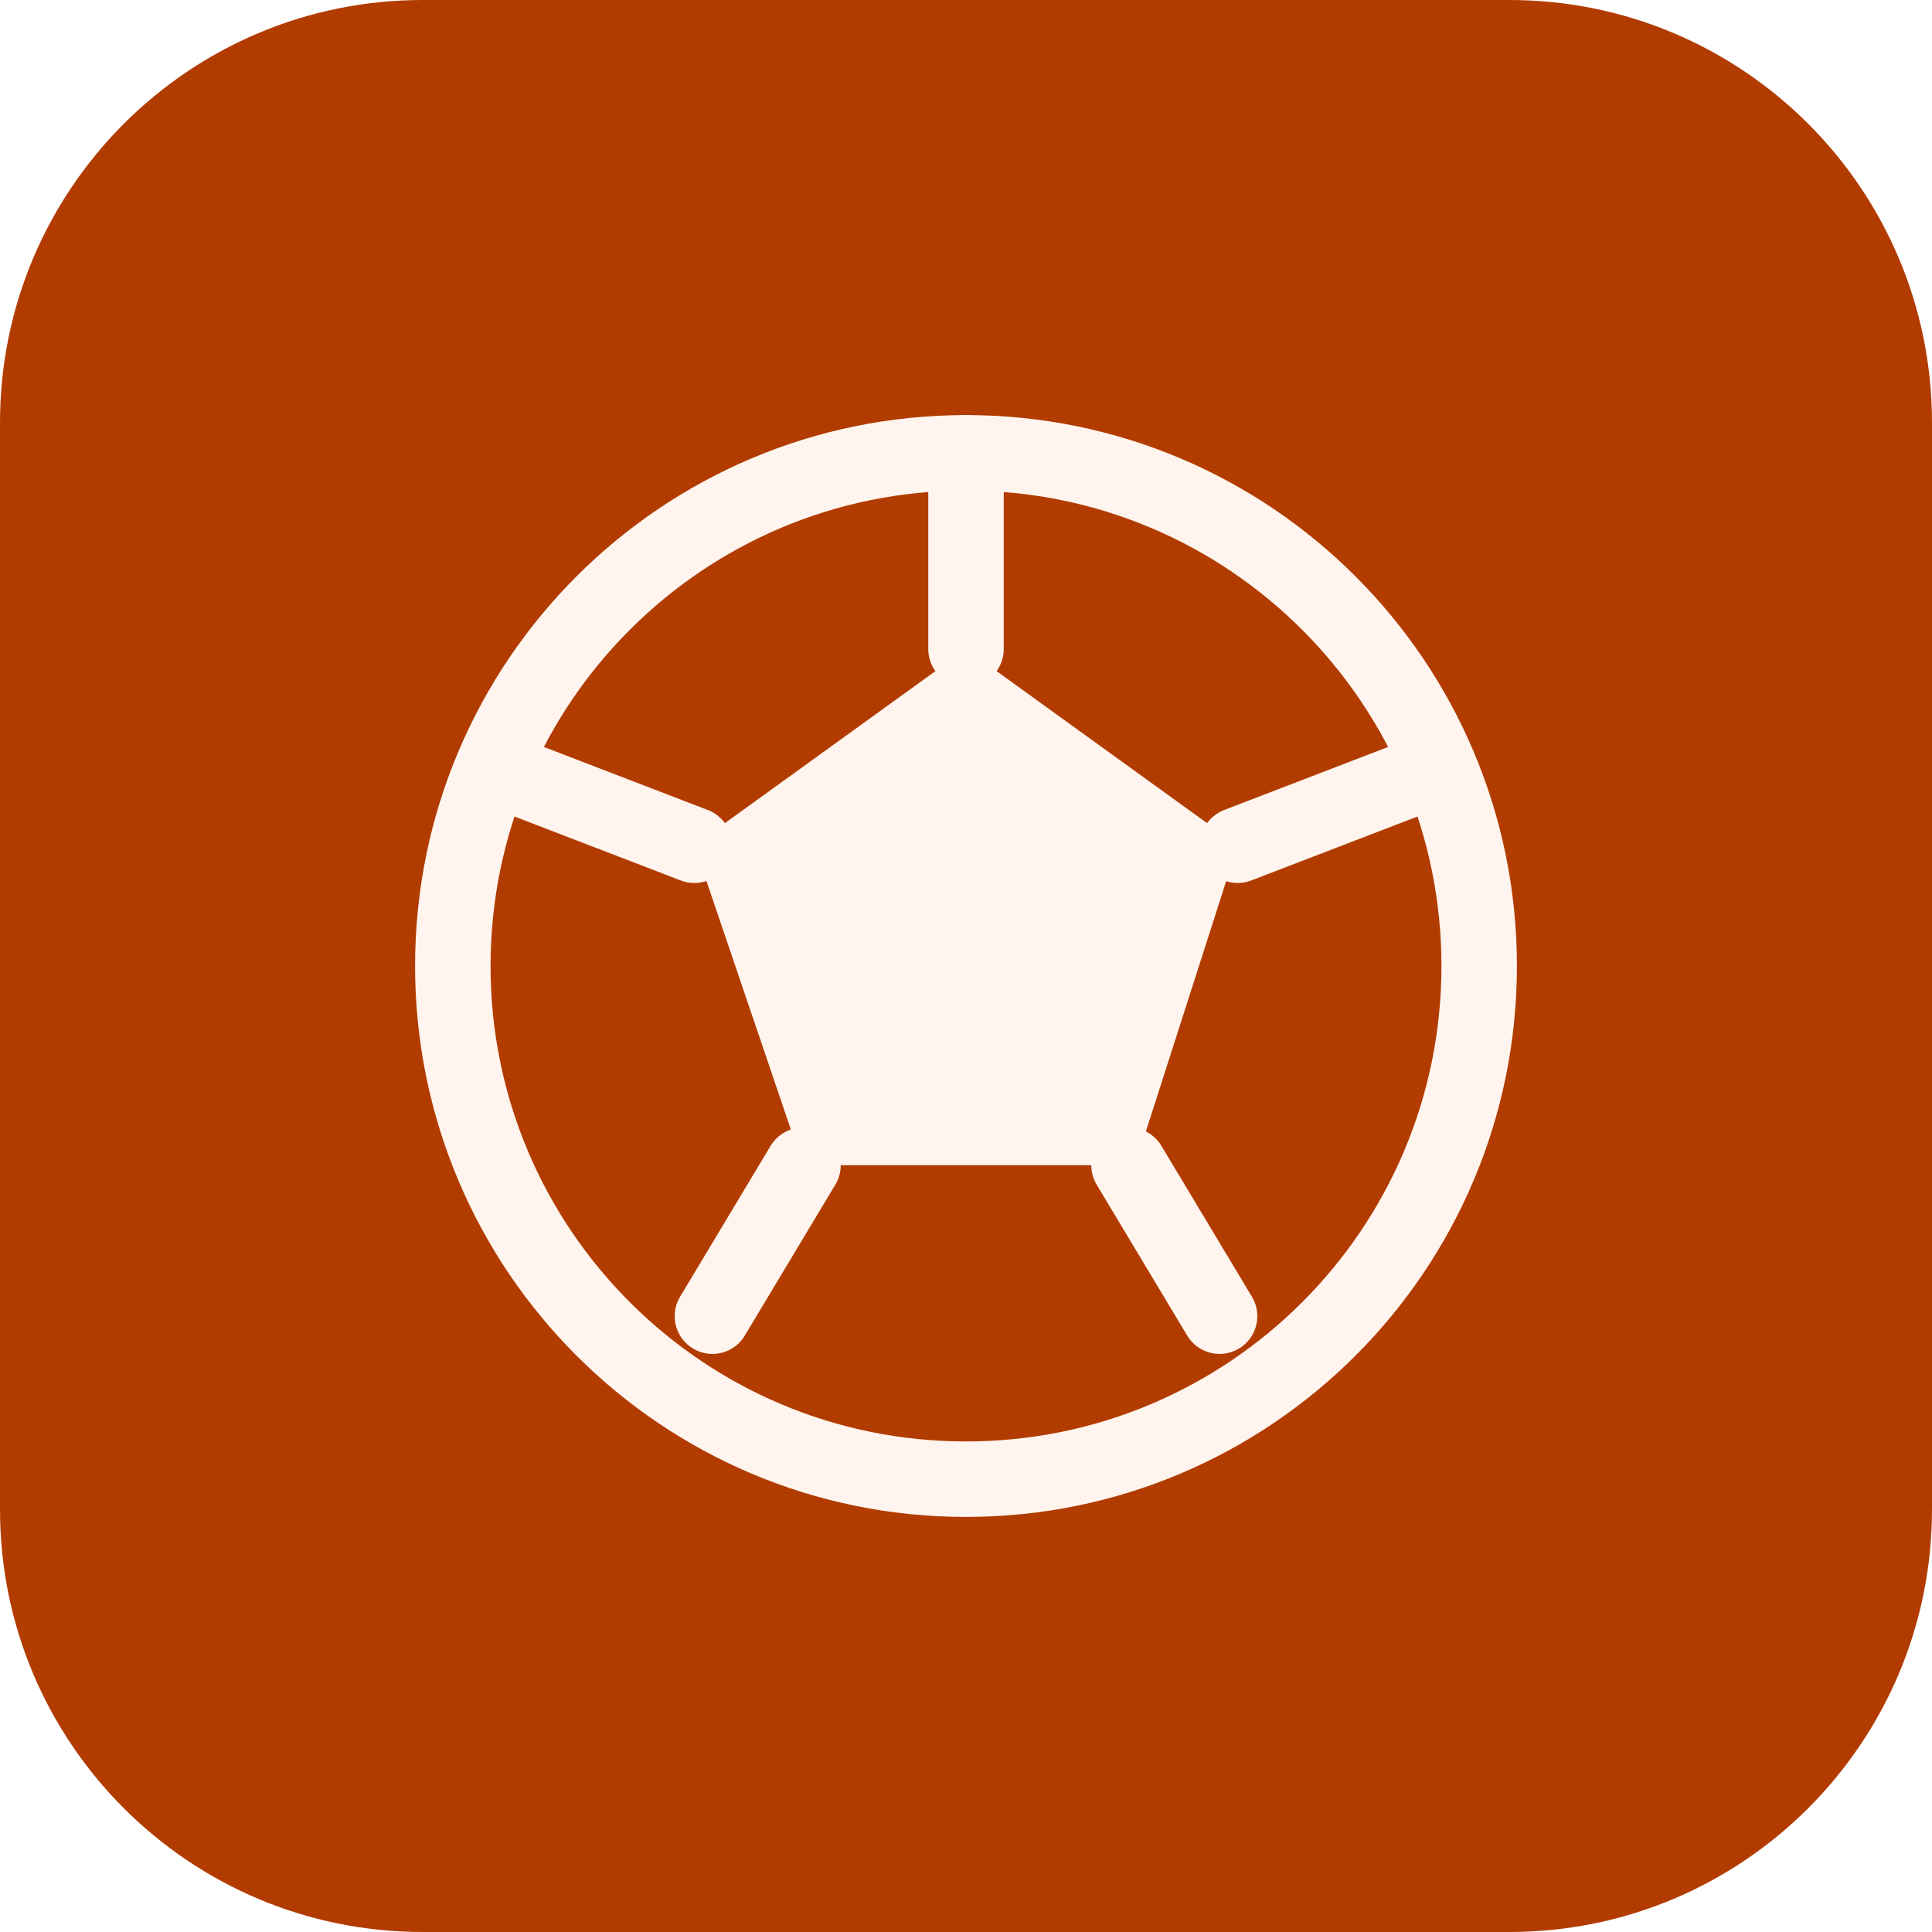
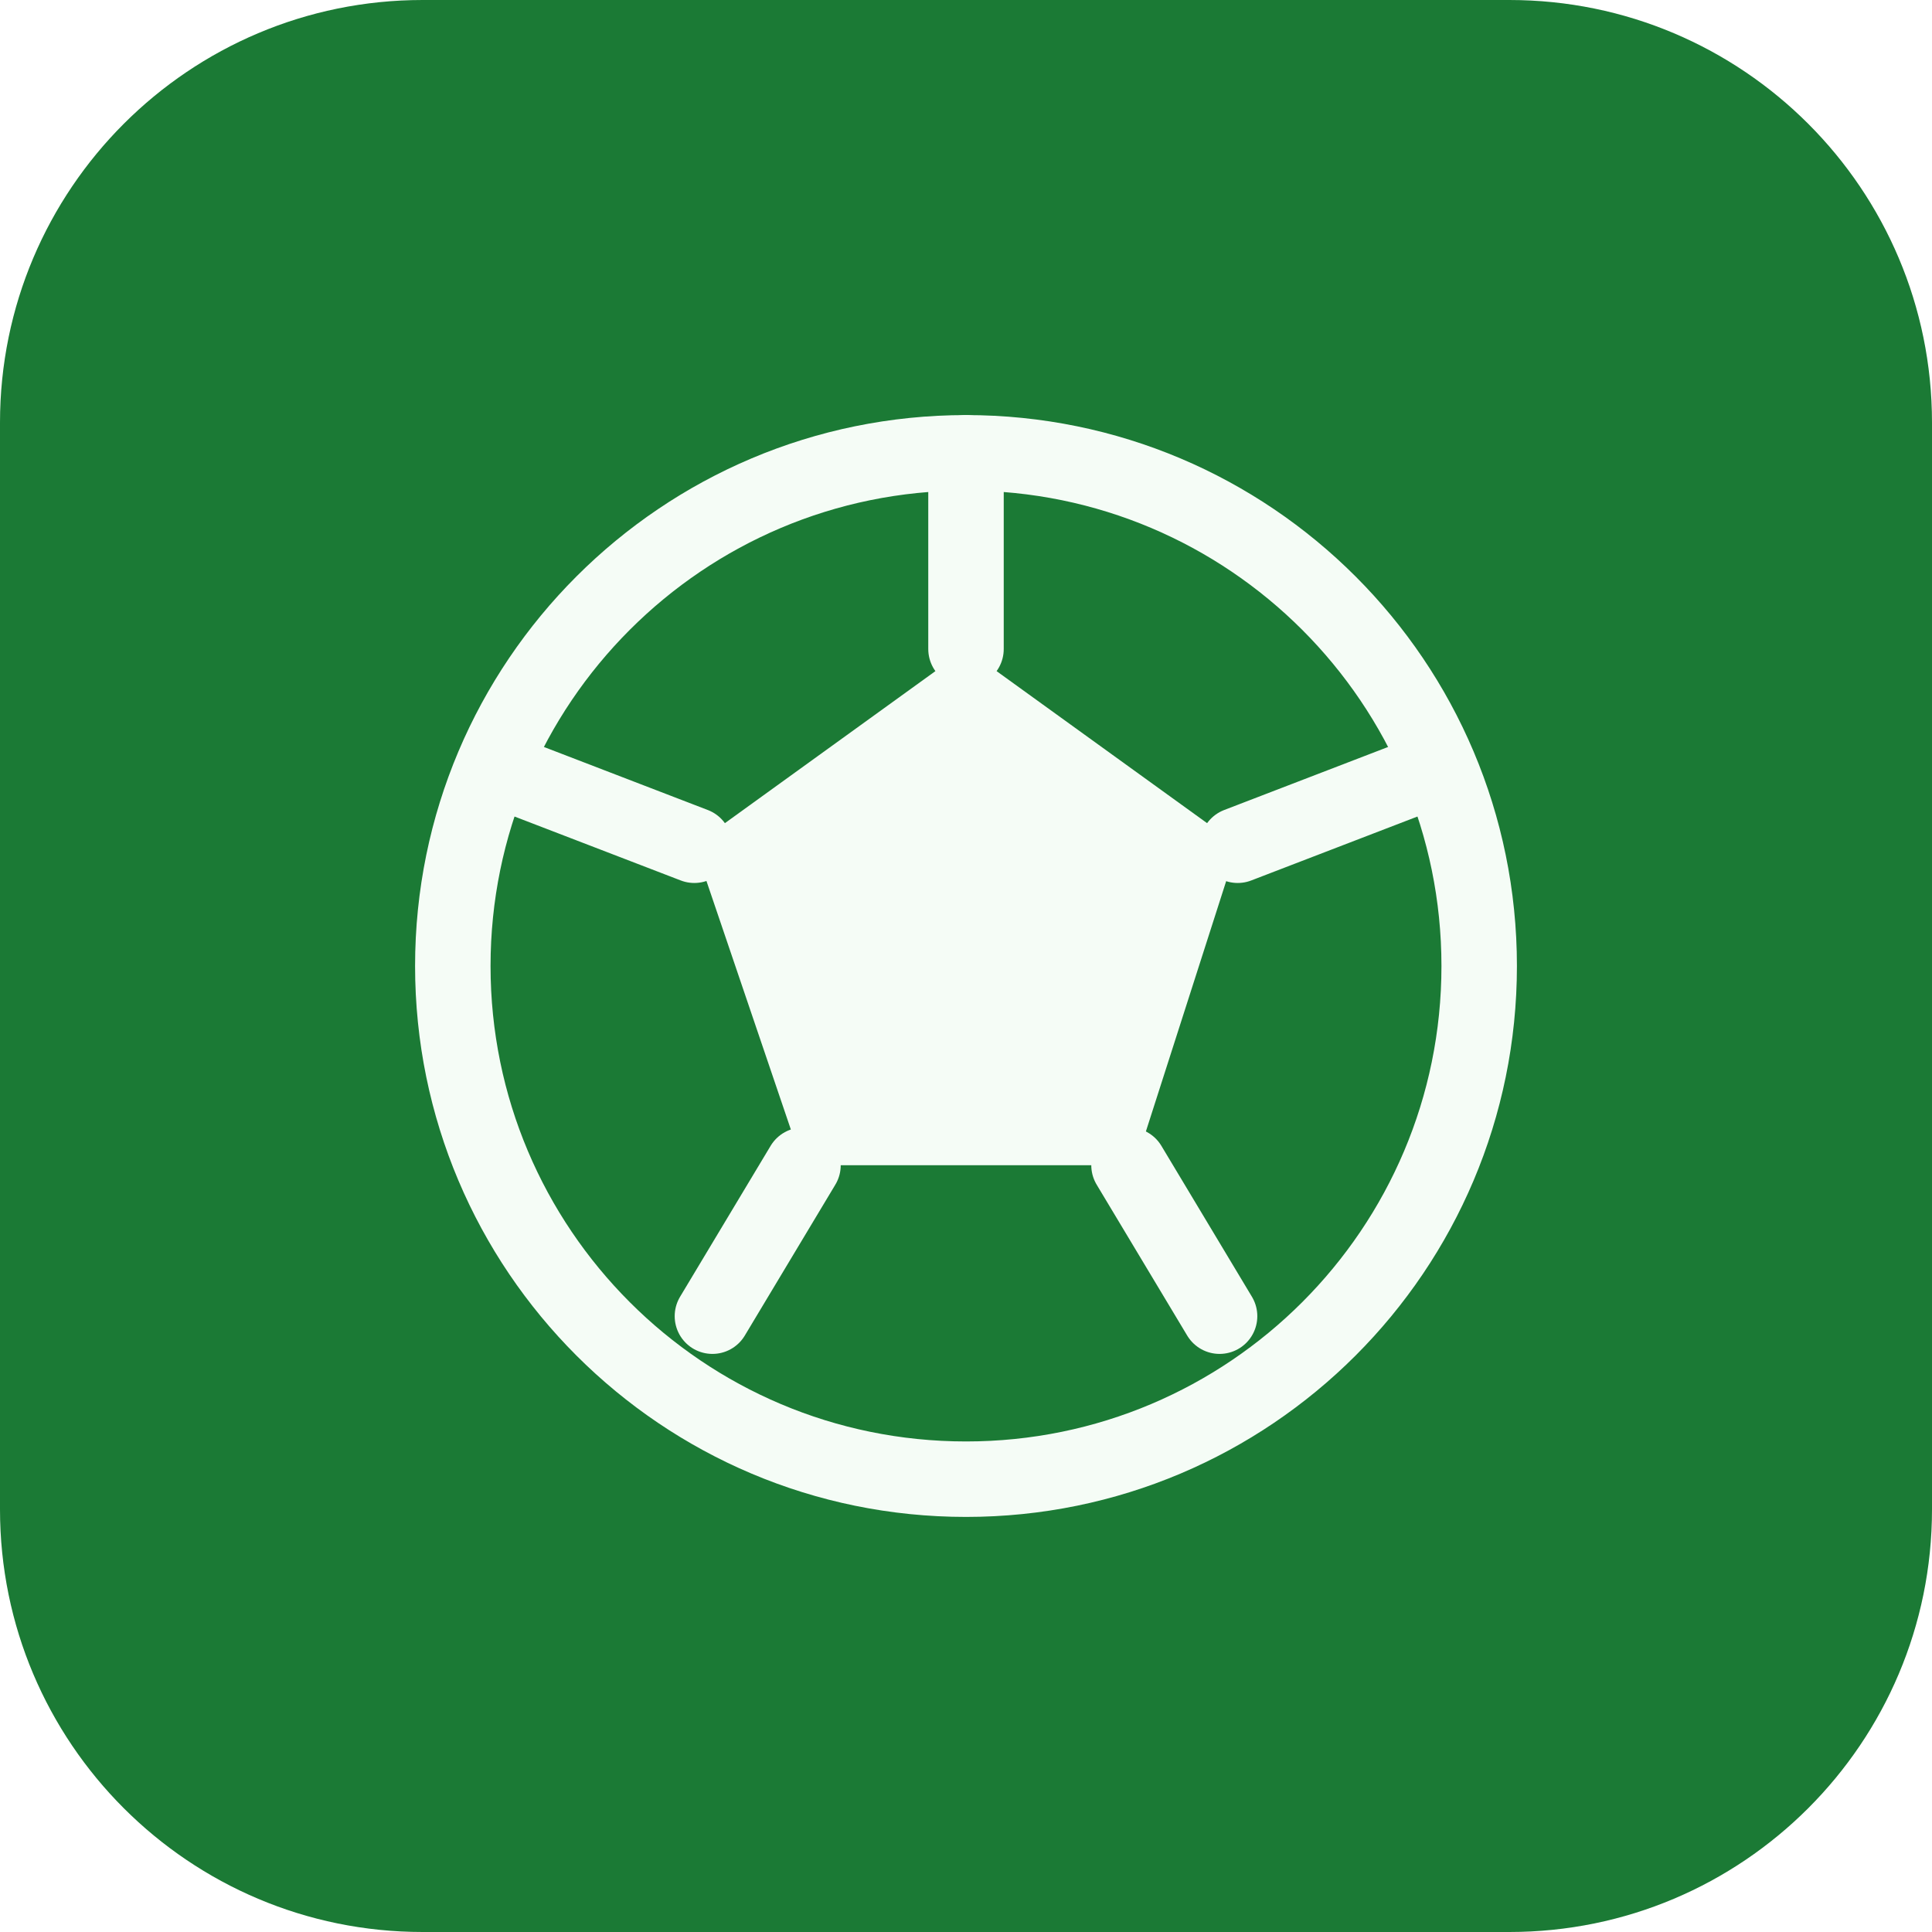
<svg xmlns="http://www.w3.org/2000/svg" viewBox="0 0 64 64" role="img" aria-label="Pall1">
-   <rect width="64" height="64" rx="14" fill="#b23c00" />
-   <circle cx="32" cy="32" r="17" fill="none" stroke="#fff5ee" stroke-width="2.5" />
-   <path d="M32 21.5 41 28l-3.4 10.6h-11L23 28z" fill="#fff5ee" />
-   <path d="M32 15v6.5M16.5 25.5l6.5 2.5M47.5 25.5 41 28M23.6 43.6l3-5M40.4 43.6l-3-5" stroke="#fff5ee" stroke-width="2.5" stroke-linecap="round" />
+   <rect width="64" height="64" rx="14" fill="#1b7a35" />
+   <circle cx="32" cy="32" r="17" fill="none" stroke="#f5fcf6" stroke-width="2.5" />
+   <path d="M32 21.5 41 28l-3.4 10.6h-11L23 28z" fill="#f5fcf6" />
+   <path d="M32 15v6.5M16.5 25.5l6.5 2.5M47.5 25.5 41 28M23.6 43.6l3-5M40.4 43.6l-3-5" stroke="#f5fcf6" stroke-width="2.5" stroke-linecap="round" />
</svg>
